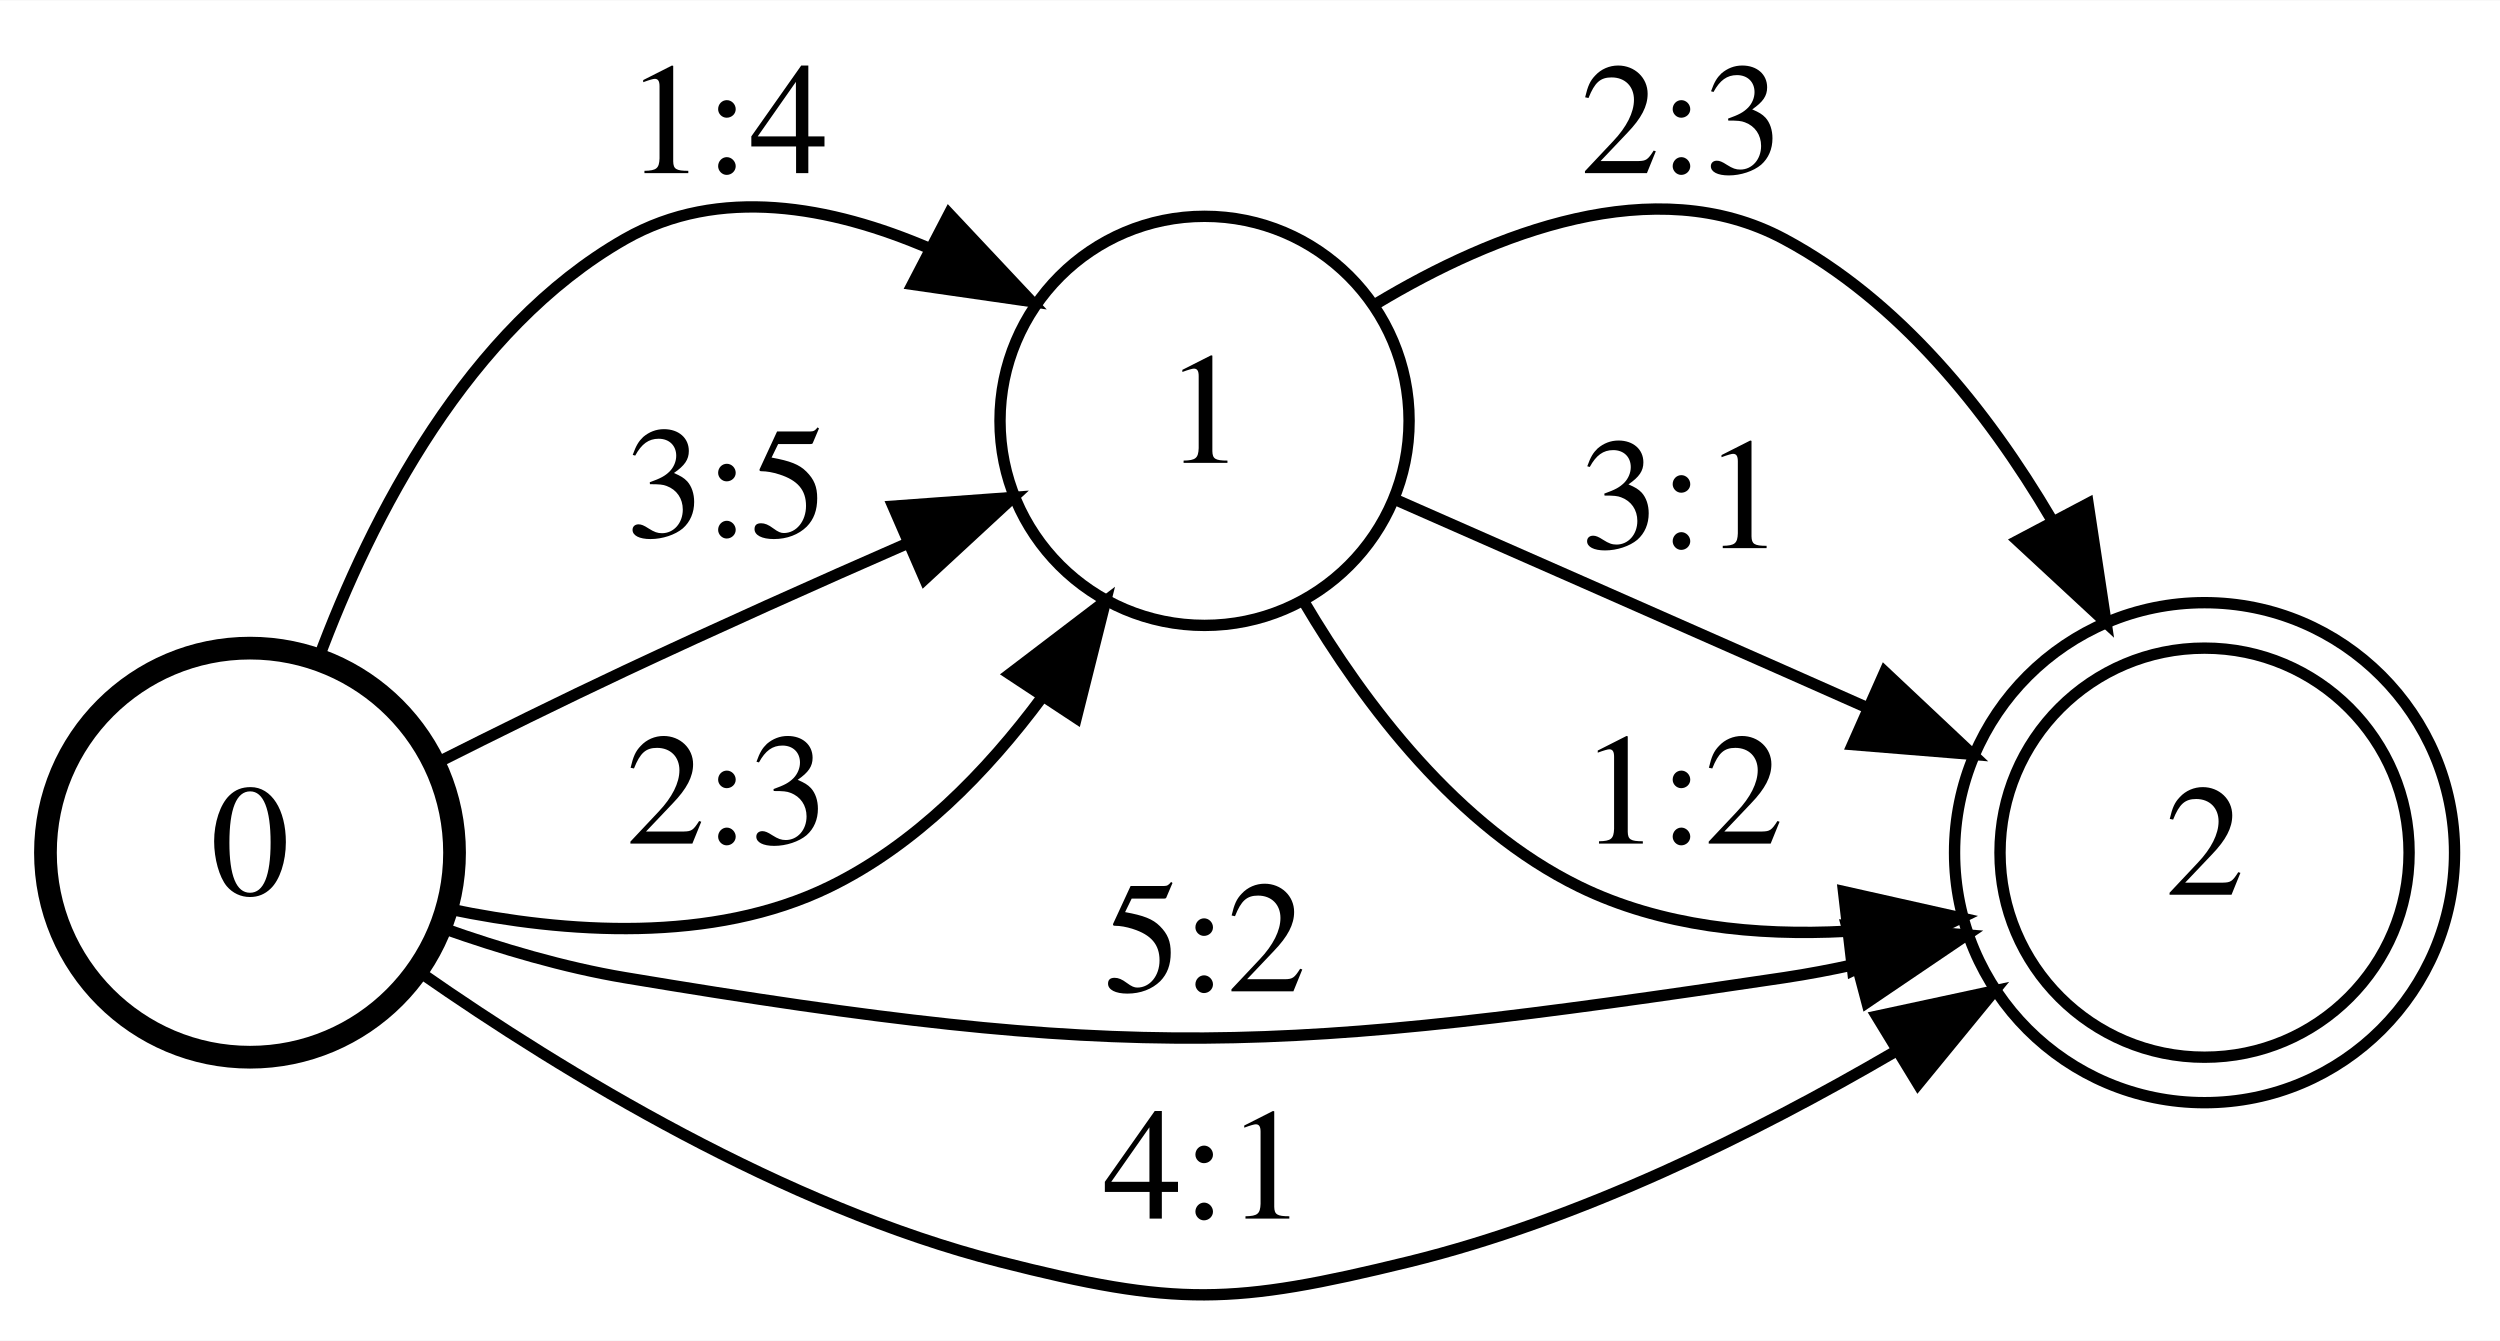
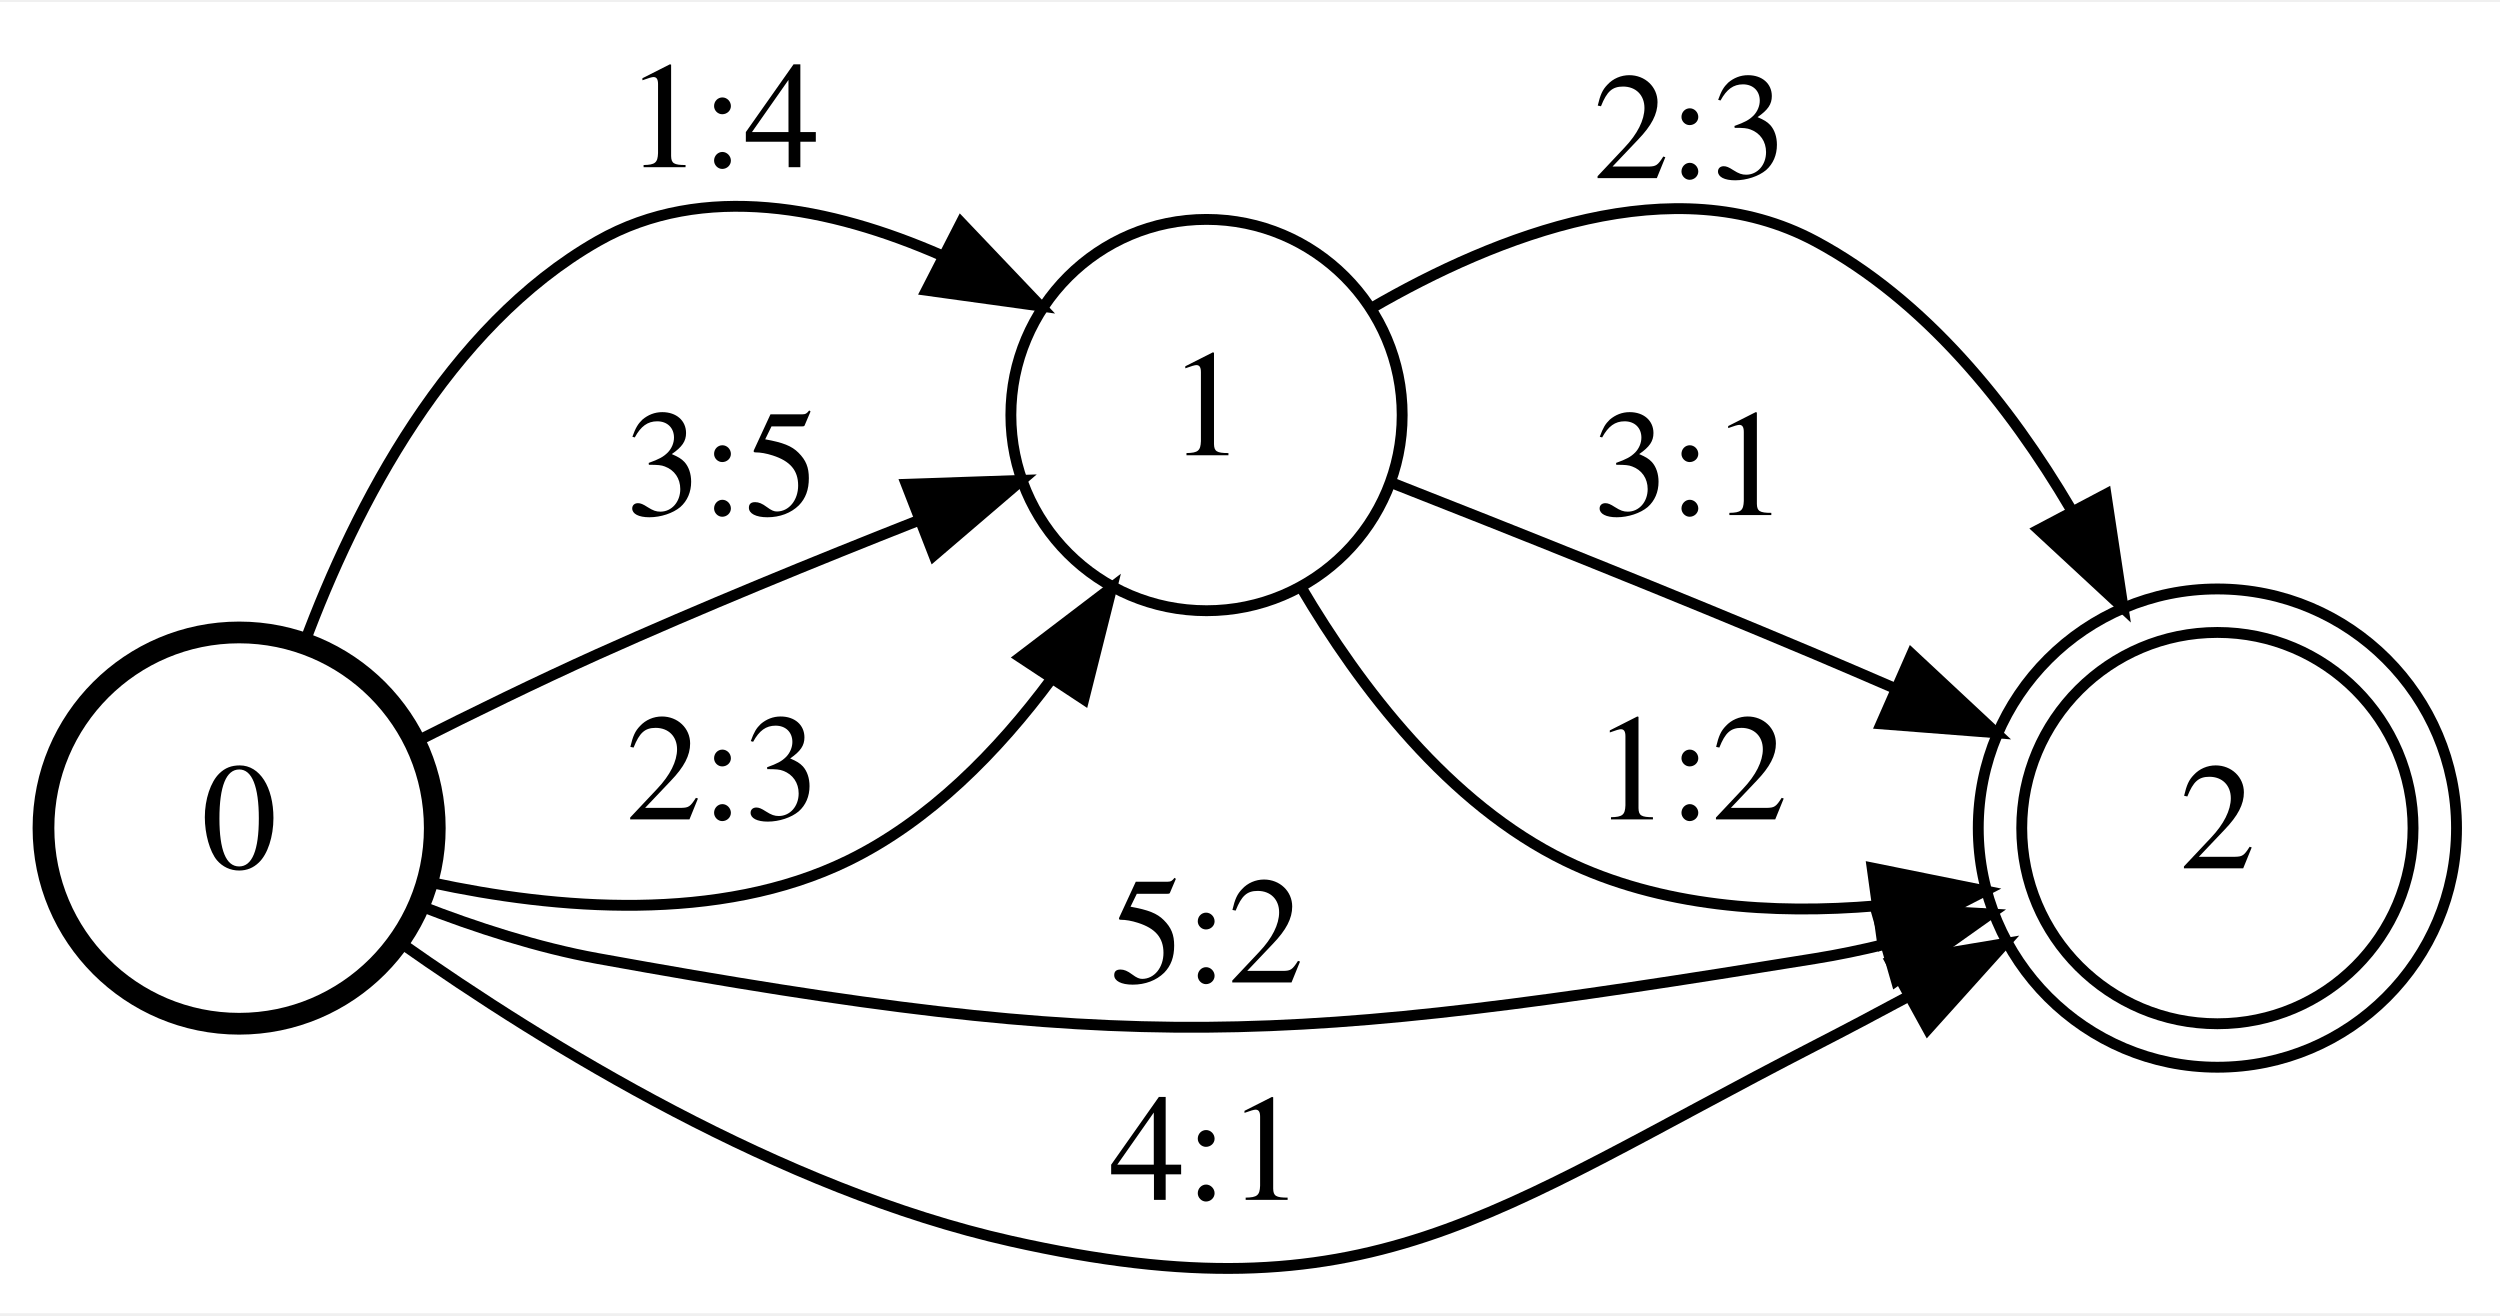
- <svg xmlns="http://www.w3.org/2000/svg" width="220pt" height="118pt" viewBox="0.00 0.00 220.00 117.93">
-   <g id="graph0" class="graph" transform="scale(1 1) rotate(0) translate(4 113.93)">
-     <polygon fill="white" stroke="none" points="-4,4 -4,-113.93 216,-113.93 216,4 -4,4" />
+ <svg xmlns="http://www.w3.org/2000/svg" width="230pt" height="121pt" viewBox="0.00 0.00 230.00 120.63">
+   <g id="graph0" class="graph" transform="scale(1 1) rotate(0) translate(4 116.63)">
+     <polygon fill="white" stroke="transparent" points="-4,4 -4,-116.63 226,-116.63 226,4 -4,4" />
    <g id="node1" class="node">
-       <ellipse fill="none" stroke="black" stroke-width="2" cx="18" cy="-38.93" rx="18" ry="18" />
-       <text text-anchor="middle" x="18" y="-35.23" font-family="Times,serif" font-size="14.00">0</text>
+       <ellipse fill="none" stroke="black" stroke-width="2" cx="18" cy="-40.63" rx="18" ry="18" />
+       <text text-anchor="middle" x="18" y="-36.93" font-family="Times,serif" font-size="14.00">0</text>
    </g>
    <g id="node2" class="node">
-       <ellipse fill="none" stroke="black" cx="102" cy="-76.93" rx="18" ry="18" />
-       <text text-anchor="middle" x="102" y="-73.23" font-family="Times,serif" font-size="14.00">1</text>
+       <ellipse fill="none" stroke="black" cx="107" cy="-78.63" rx="18" ry="18" />
+       <text text-anchor="middle" x="107" y="-74.93" font-family="Times,serif" font-size="14.00">1</text>
    </g>
    <g id="edge1" class="edge">
-       <path fill="none" stroke="black" d="M23.99,-55.91C28.71,-68.6 37.18,-85.05 51,-92.93 59.26,-97.63 69.08,-95.85 77.83,-92.09" />
-       <polygon fill="black" stroke="black" points="79.52,-95.15 86.77,-87.43 76.29,-88.94 79.52,-95.15" />
-       <text text-anchor="middle" x="60" y="-98.73" font-family="Times,serif" font-size="14.00">1:4</text>
+       <path fill="none" stroke="black" d="M23.99,-57.61C28.71,-70.29 37.18,-86.75 51,-94.63 60.69,-100.15 72.45,-97.76 82.6,-93.33" />
+       <polygon fill="black" stroke="black" points="84.42,-96.33 91.72,-88.66 81.23,-90.11 84.42,-96.33" />
+       <text text-anchor="middle" x="62.5" y="-101.43" font-family="Times,serif" font-size="14.00">1:4</text>
    </g>
    <g id="edge2" class="edge">
-       <path fill="none" stroke="black" d="M34.23,-46.73C39.51,-49.39 45.49,-52.34 51,-54.93 59.06,-58.71 67.92,-62.68 75.93,-66.18" />
-       <polygon fill="black" stroke="black" points="74.58,-69.42 85.15,-70.19 77.37,-63 74.58,-69.42" />
-       <text text-anchor="middle" x="60" y="-66.73" font-family="Times,serif" font-size="14.00">3:5</text>
+       <path fill="none" stroke="black" d="M34.18,-48.54C39.46,-51.2 45.45,-54.13 51,-56.63 60.51,-60.9 71.11,-65.23 80.44,-68.91" />
+       <polygon fill="black" stroke="black" points="79.38,-72.26 89.97,-72.62 81.92,-65.73 79.38,-72.26" />
+       <text text-anchor="middle" x="62.5" y="-69.43" font-family="Times,serif" font-size="14.00">3:5</text>
    </g>
    <g id="edge3" class="edge">
-       <path fill="none" stroke="black" d="M35.57,-33.96C45.71,-31.85 58.68,-30.89 69,-35.93 76.53,-39.6 82.81,-46 87.75,-52.67" />
-       <polygon fill="black" stroke="black" points="84.86,-54.65 93.29,-61.07 90.71,-50.79 84.86,-54.65" />
-       <text text-anchor="middle" x="60" y="-39.73" font-family="Times,serif" font-size="14.00">2:3</text>
+       <path fill="none" stroke="black" d="M35.72,-35.61C47.08,-33.16 62.14,-31.84 74,-37.63 81.53,-41.3 87.81,-47.7 92.75,-54.37" />
+       <polygon fill="black" stroke="black" points="89.86,-56.35 98.29,-62.77 95.71,-52.49 89.86,-56.35" />
+       <text text-anchor="middle" x="62.5" y="-41.43" font-family="Times,serif" font-size="14.00">2:3</text>
    </g>
    <g id="node3" class="node">
-       <ellipse fill="none" stroke="black" cx="190" cy="-38.93" rx="18" ry="18" />
-       <ellipse fill="none" stroke="black" cx="190" cy="-38.93" rx="22" ry="22" />
-       <text text-anchor="middle" x="190" y="-35.23" font-family="Times,serif" font-size="14.00">2</text>
+       <ellipse fill="none" stroke="black" cx="200" cy="-40.63" rx="18" ry="18" />
+       <ellipse fill="none" stroke="black" cx="200" cy="-40.63" rx="22" ry="22" />
+       <text text-anchor="middle" x="200" y="-36.93" font-family="Times,serif" font-size="14.00">2</text>
    </g>
    <g id="edge4" class="edge">
-       <path fill="none" stroke="black" d="M35.01,-32.27C40.04,-30.49 45.67,-28.82 51,-27.93 95.71,-20.46 108.16,-21.23 153,-27.93 155.07,-28.24 157.19,-28.64 159.3,-29.11" />
-       <polygon fill="black" stroke="black" points="158.5,-32.52 169.06,-31.69 160.29,-25.75 158.5,-32.52" />
-       <text text-anchor="middle" x="102" y="-26.73" font-family="Times,serif" font-size="14.00">5:2</text>
+       <path fill="none" stroke="black" d="M34.63,-33.49C39.74,-31.5 45.51,-29.62 51,-28.63 99.98,-19.75 113.86,-20.65 163,-28.63 165.08,-28.96 167.21,-29.41 169.33,-29.92" />
+       <polygon fill="black" stroke="black" points="168.53,-33.33 179.1,-32.73 170.46,-26.6 168.53,-33.33" />
+       <text text-anchor="middle" x="107" y="-26.43" font-family="Times,serif" font-size="14.00">5:2</text>
    </g>
    <g id="edge5" class="edge">
-       <path fill="none" stroke="black" d="M33.06,-28.33C45.65,-19.56 65,-7.77 84,-2.93 99.5,1.02 104.46,0.88 120,-2.93 134.95,-6.6 150.27,-14.13 162.66,-21.36" />
-       <polygon fill="black" stroke="black" points="161.15,-24.54 171.51,-26.77 164.79,-18.57 161.15,-24.54" />
-       <text text-anchor="middle" x="102" y="-6.73" font-family="Times,serif" font-size="14.00">4:1</text>
+       <path fill="none" stroke="black" d="M32.81,-30.11C46.29,-20.6 67.82,-7.39 89,-2.63 122.02,4.8 132.9,-5.15 163,-20.63 165.77,-22.05 168.64,-23.57 171.5,-25.11" />
+       <polygon fill="black" stroke="black" points="169.99,-28.27 180.44,-30.01 173.36,-22.14 169.99,-28.27" />
+       <text text-anchor="middle" x="107" y="-6.43" font-family="Times,serif" font-size="14.00">4:1</text>
    </g>
    <g id="edge6" class="edge">
-       <path fill="none" stroke="black" d="M117.13,-87.25C127.45,-93.45 141.59,-99.04 153,-92.93 163.09,-87.53 170.84,-77.92 176.52,-68.28" />
-       <polygon fill="black" stroke="black" points="179.75,-69.65 181.33,-59.18 173.56,-66.38 179.75,-69.65" />
-       <text text-anchor="middle" x="144" y="-98.73" font-family="Times,serif" font-size="14.00">2:3</text>
+       <path fill="none" stroke="black" d="M122.18,-88.47C133.67,-95.14 150.02,-101.57 163,-94.63 173.09,-89.23 180.84,-79.62 186.52,-69.98" />
+       <polygon fill="black" stroke="black" points="189.75,-71.35 191.33,-60.88 183.56,-68.08 189.75,-71.35" />
+       <text text-anchor="middle" x="151.5" y="-100.43" font-family="Times,serif" font-size="14.00">2:3</text>
    </g>
    <g id="edge7" class="edge">
-       <path fill="none" stroke="black" d="M118.77,-70.01C128.62,-65.68 141.55,-59.99 153,-54.93 155.35,-53.89 157.79,-52.81 160.24,-51.72" />
-       <polygon fill="black" stroke="black" points="161.86,-54.84 169.58,-47.58 159.02,-48.44 161.86,-54.84" />
-       <text text-anchor="middle" x="144" y="-65.73" font-family="Times,serif" font-size="14.00">3:1</text>
+       <path fill="none" stroke="black" d="M123.95,-72.43C134.96,-68.11 149.92,-62.15 163,-56.63 165.37,-55.63 167.82,-54.57 170.28,-53.51" />
+       <polygon fill="black" stroke="black" points="171.88,-56.63 179.63,-49.4 169.06,-50.22 171.88,-56.63" />
+       <text text-anchor="middle" x="151.5" y="-69.43" font-family="Times,serif" font-size="14.00">3:1</text>
    </g>
    <g id="edge8" class="edge">
-       <path fill="none" stroke="black" d="M110.71,-61.07C116.12,-51.89 124.29,-41.16 135,-35.93 142.16,-32.44 150.5,-31.59 158.46,-32.01" />
-       <polygon fill="black" stroke="black" points="158.23,-35.51 168.56,-33.19 159.04,-28.56 158.23,-35.51" />
-       <text text-anchor="middle" x="144" y="-39.73" font-family="Times,serif" font-size="14.00">1:2</text>
+       <path fill="none" stroke="black" d="M115.71,-62.77C121.12,-53.59 129.29,-42.85 140,-37.63 148.73,-33.37 159.08,-32.67 168.65,-33.48" />
+       <polygon fill="black" stroke="black" points="168.24,-36.96 178.62,-34.86 169.2,-30.02 168.24,-36.96" />
+       <text text-anchor="middle" x="151.5" y="-41.43" font-family="Times,serif" font-size="14.00">1:2</text>
    </g>
  </g>
</svg>
